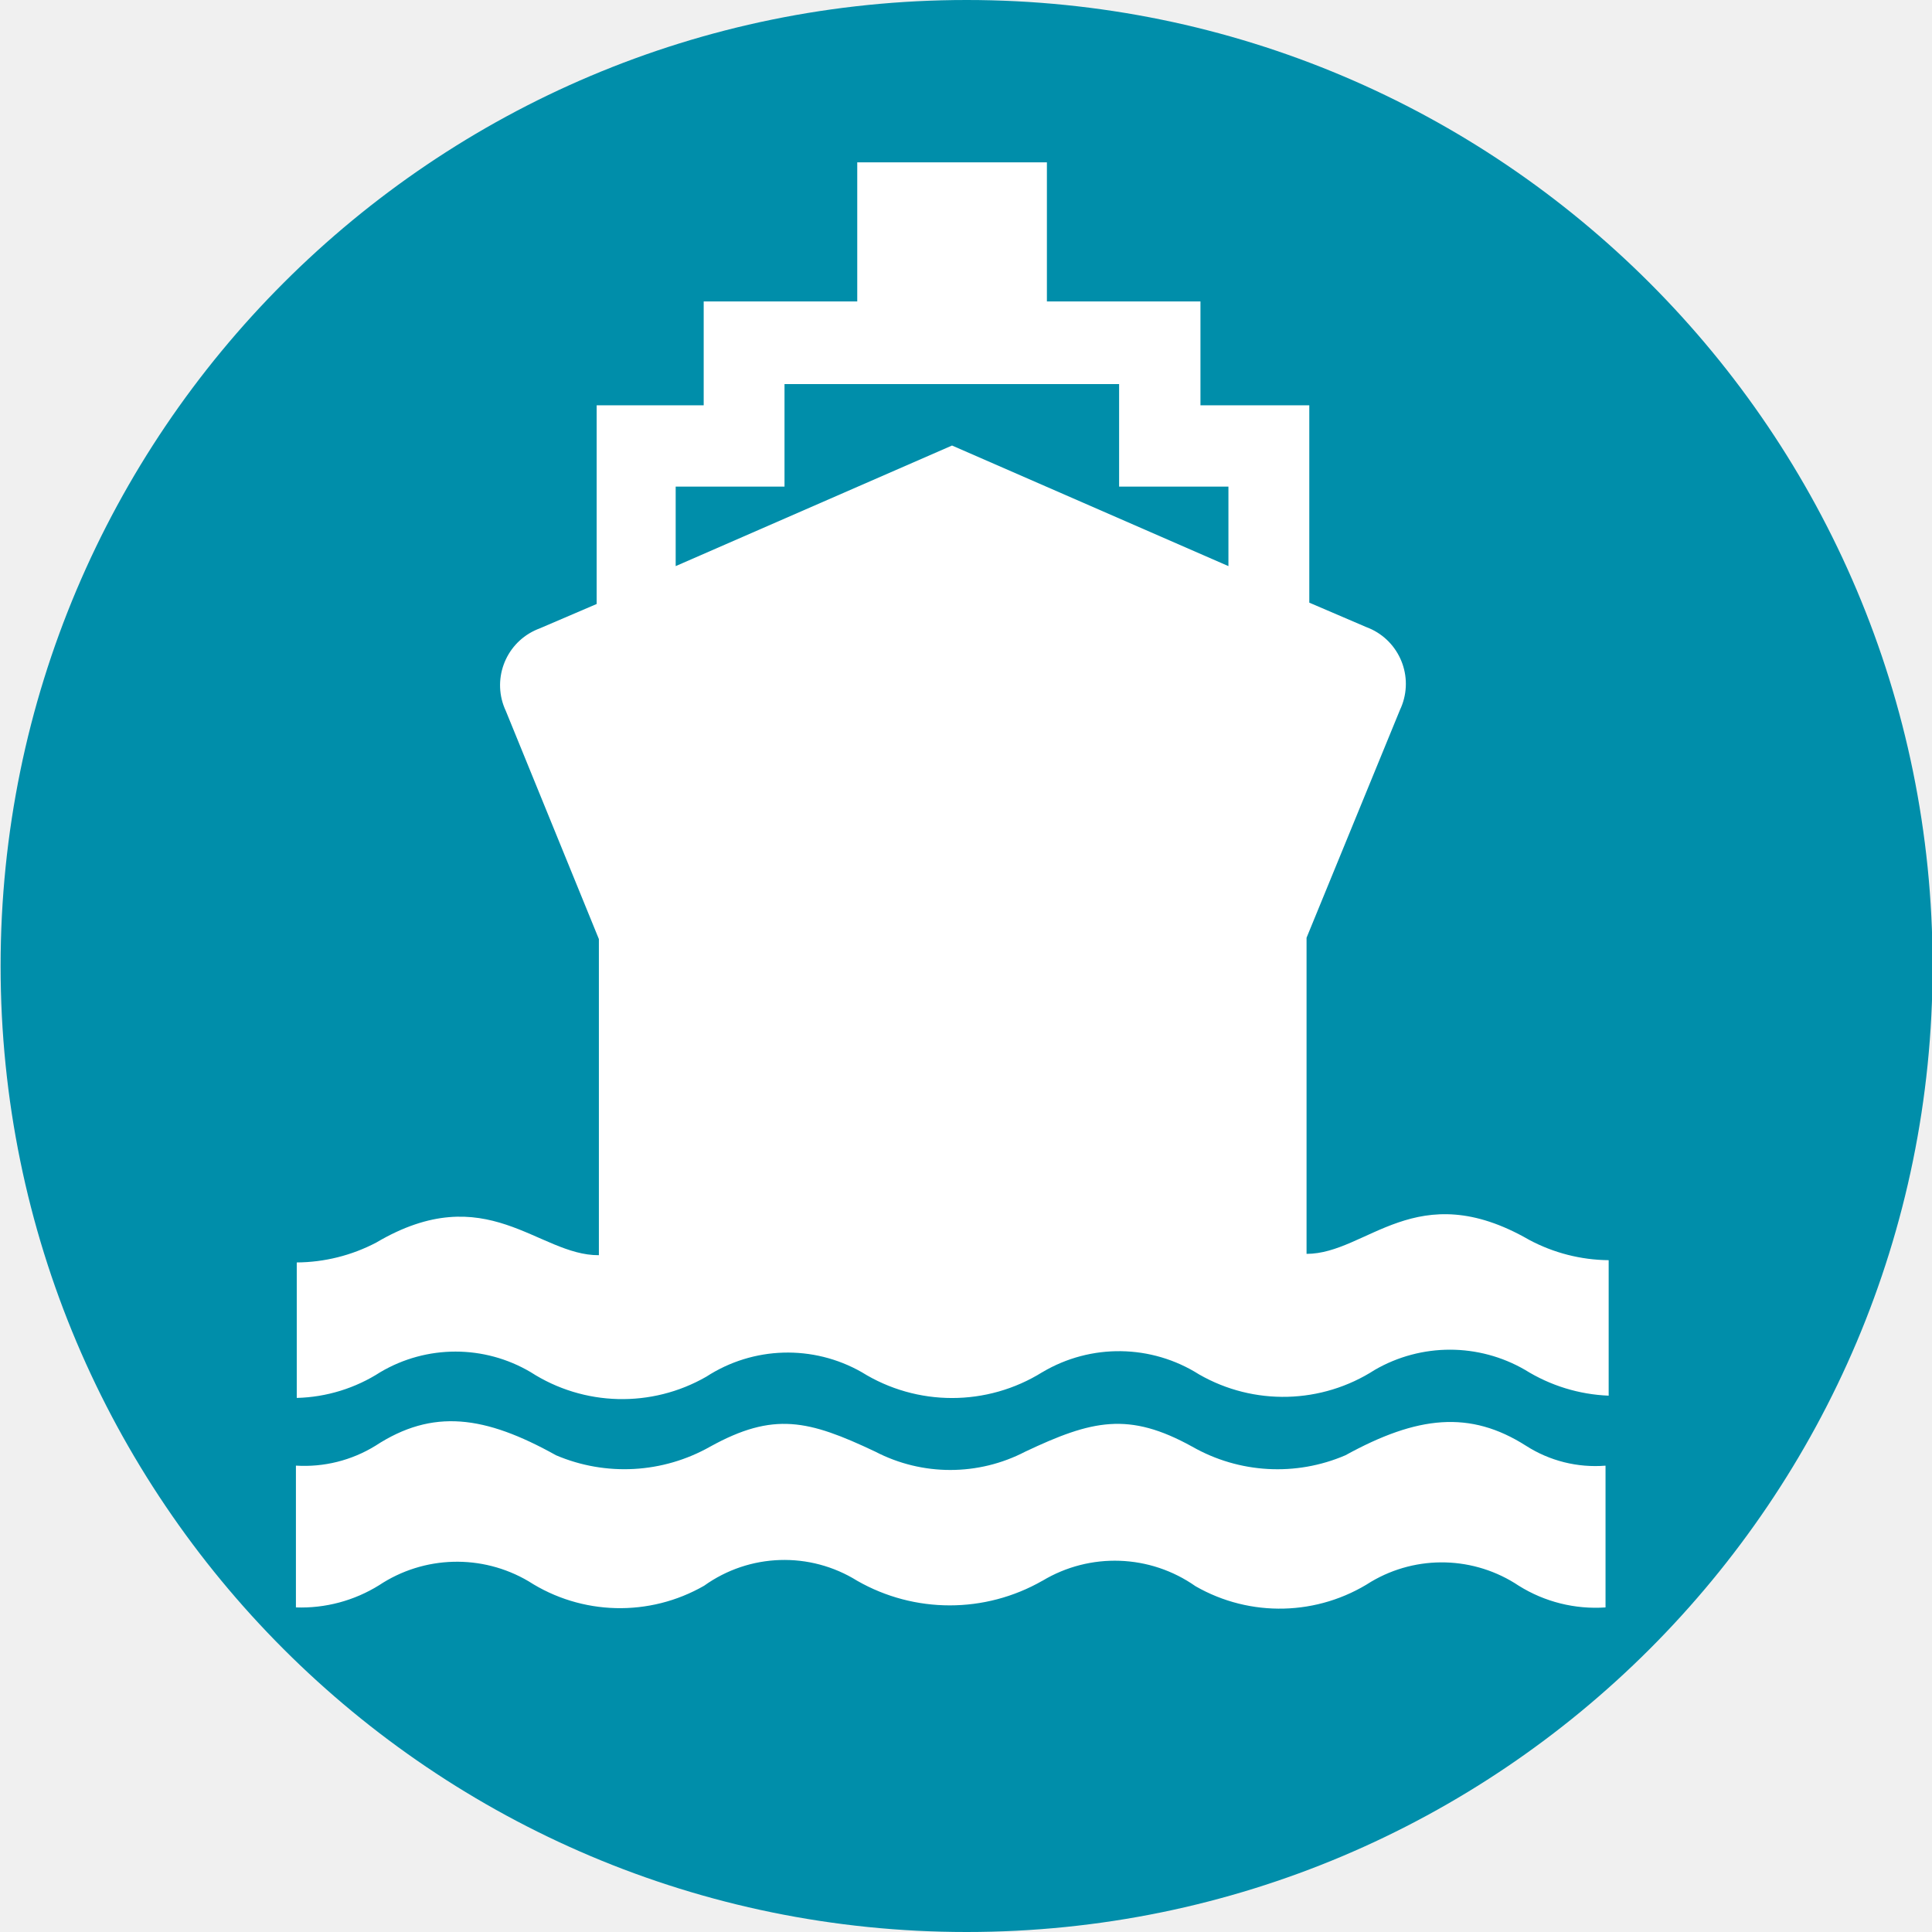
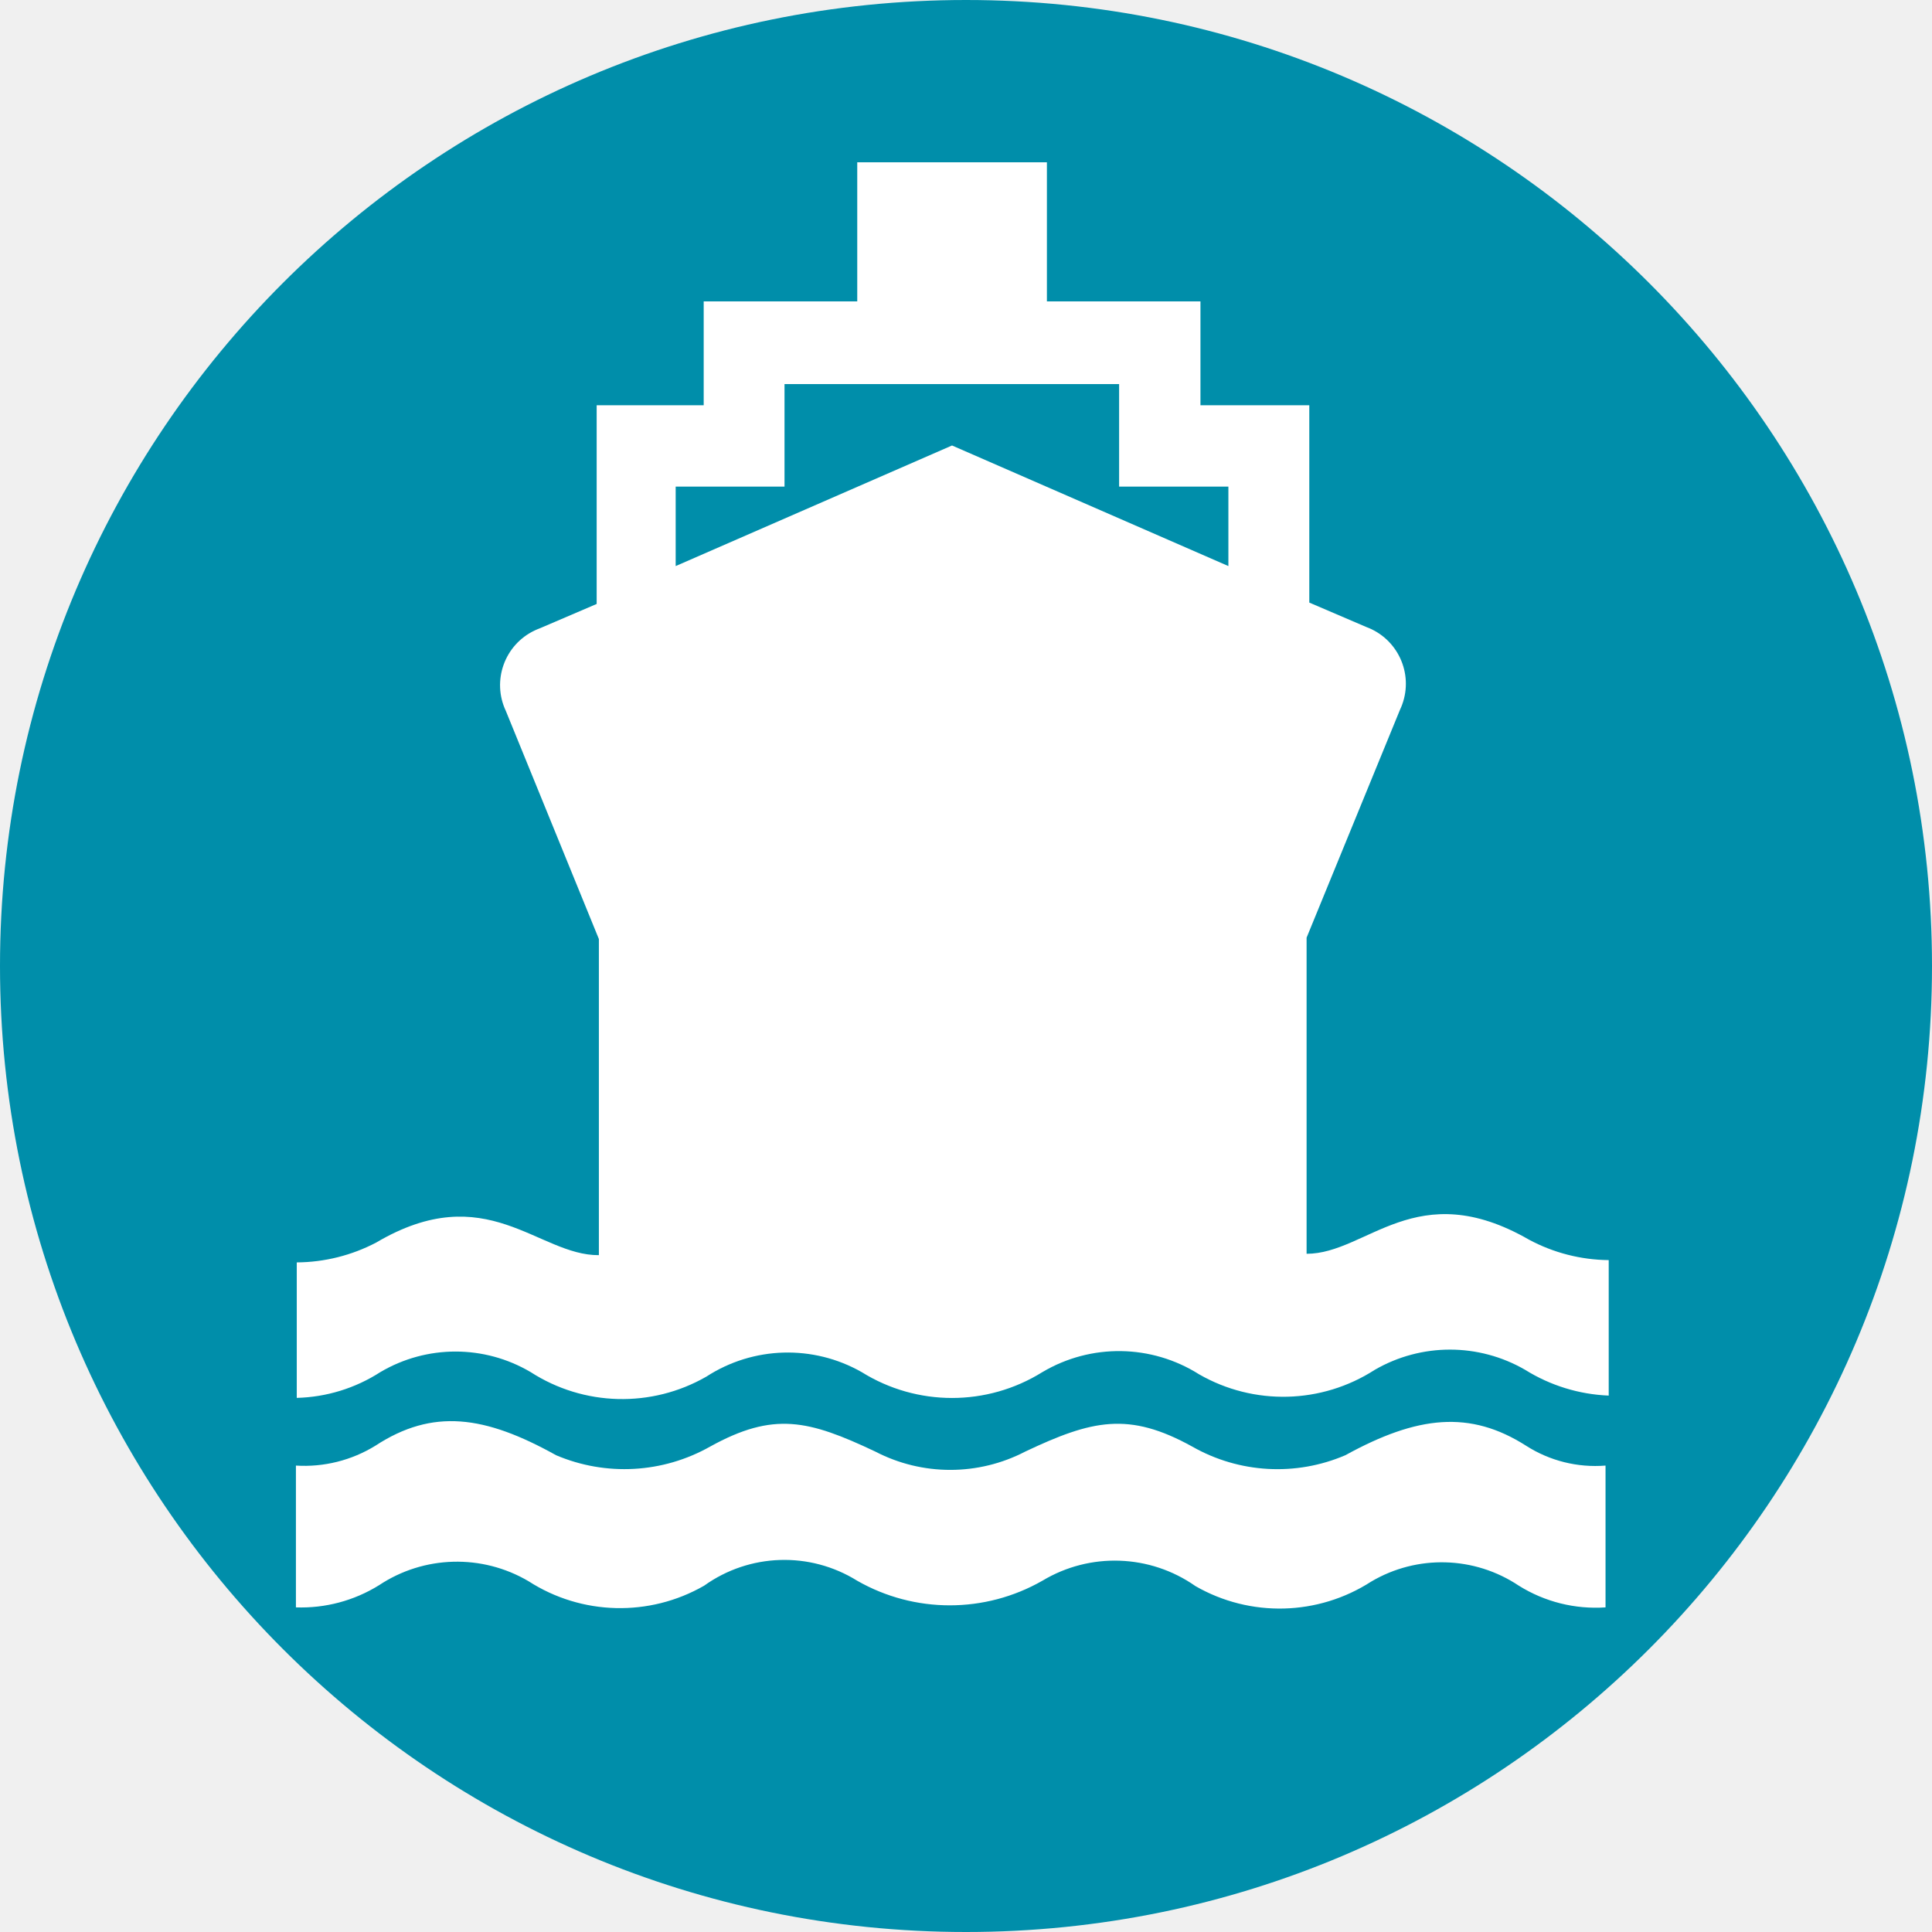
<svg xmlns="http://www.w3.org/2000/svg" viewBox="0 0 48 48">
-   <path d="m24.015 0a24 24 0 1 0 24 24 24 24 0 0 0 -24-24" fill="#008eaa" />
-   <path d="m19.491 9.543v2.547h-2.704v1.975l6.866-2.996 6.867 2.996v-1.975h-2.716v-2.547zm6.406 24.548a4.241 4.241 0 0 1 -4.488 0 3.713 3.713 0 0 0 -3.86.112 4.196 4.196 0 0 1 -4.364-.112 3.669 3.669 0 0 0 -3.736 0 4.017 4.017 0 0 1 -2.076.64v-3.366a4.307 4.307 0 0 0 1.975-.494c2.738-1.616 4.017.325 5.531.314v-7.854l-2.311-5.666a1.503 1.503 0 0 1 .718-2.001q.061-.029.124-.052l1.414-.606v-4.936h2.659v-2.581h3.815v-3.456h4.712v3.456h3.815v2.581h2.704v4.903l1.414.606a1.504 1.504 0 0 1 .893 1.929q-.023.063-.052.124l-2.323 5.666v7.854c1.503 0 2.726-1.963 5.531-.348a4.275 4.275 0 0 0 1.975.505v3.366a4.241 4.241 0 0 1 -2.076-.64 3.725 3.725 0 0 0 -3.736 0 4.196 4.196 0 0 1 -4.364.112 3.725 3.725 0 0 0 -3.893-.056zm0 5.183a4.634 4.634 0 0 1 -4.6 0 3.422 3.422 0 0 0 -3.803.123 4.196 4.196 0 0 1 -4.364-.112 3.5 3.5 0 0 0 -3.714.101 3.668 3.668 0 0 1 -2.064.55v-3.523a3.366 3.366 0 0 0 1.975-.493c1.425-.931 2.715-.752 4.488.236a4.331 4.331 0 0 0 3.826-.213c1.582-.875 2.446-.662 4.106.123a4.039 4.039 0 0 0 3.725 0c1.66-.785 2.569-.999 4.151-.123a4.274 4.274 0 0 0 3.803.213c1.795-.987 3.097-1.122 4.488-.236a3.186 3.186 0 0 0 1.975.494v3.522a3.601 3.601 0 0 1 -2.154-.538 3.444 3.444 0 0 0 -3.669-.101 4.196 4.196 0 0 1 -4.364.112 3.489 3.489 0 0 0 -3.803-.135z" fill="#fff" />
+   <path d="m24 0a24 24 0 1 0 24 24 24 24 0 0 0 -24-24" fill="#008eaa" />
+   <path d="m19.491 9.542v2.547h-2.704v1.975l6.866-2.996 6.866 2.996v-1.975h-2.715v-2.547zm6.406 24.548a4.241 4.241 0 0 1 -4.488 0 3.714 3.714 0 0 0 -3.86.112 4.196 4.196 0 0 1 -4.364-.112 3.669 3.669 0 0 0 -3.736 0 4.017 4.017 0 0 1 -2.076.64v-3.366a4.308 4.308 0 0 0 1.975-.494c2.738-1.616 4.017.325 5.531.314v-7.854l-2.311-5.666a1.503 1.503 0 0 1 .718-2.001q.061-.029.124-.052l1.414-.606v-4.937h2.659v-2.58h3.815v-3.456h4.712v3.456h3.815v2.58h2.704v4.903l1.414.606a1.503 1.503 0 0 1 .893 1.929q-.023.063-.052.124l-2.322 5.666v7.854c1.503 0 2.726-1.963 5.531-.348a4.275 4.275 0 0 0 1.975.505v3.366a4.241 4.241 0 0 1 -2.076-.64 3.725 3.725 0 0 0 -3.736 0 4.196 4.196 0 0 1 -4.364.112 3.725 3.725 0 0 0 -3.893-.056zm0 5.183a4.634 4.634 0 0 1 -4.6 0 3.422 3.422 0 0 0 -3.803.123 4.196 4.196 0 0 1 -4.364-.112 3.5 3.5 0 0 0 -3.714.101 3.669 3.669 0 0 1 -2.064.55v-3.523a3.366 3.366 0 0 0 1.975-.494c1.425-.931 2.715-.752 4.488.236a4.331 4.331 0 0 0 3.826-.213c1.582-.875 2.446-.662 4.106.123a4.039 4.039 0 0 0 3.725 0c1.66-.785 2.569-.999 4.151-.123a4.275 4.275 0 0 0 3.803.213c1.795-.987 3.097-1.122 4.488-.236a3.186 3.186 0 0 0 1.975.494v3.523a3.601 3.601 0 0 1 -2.154-.539 3.444 3.444 0 0 0 -3.669-.101 4.196 4.196 0 0 1 -4.364.112 3.489 3.489 0 0 0 -3.803-.135z" fill="#fff" />
</svg>
